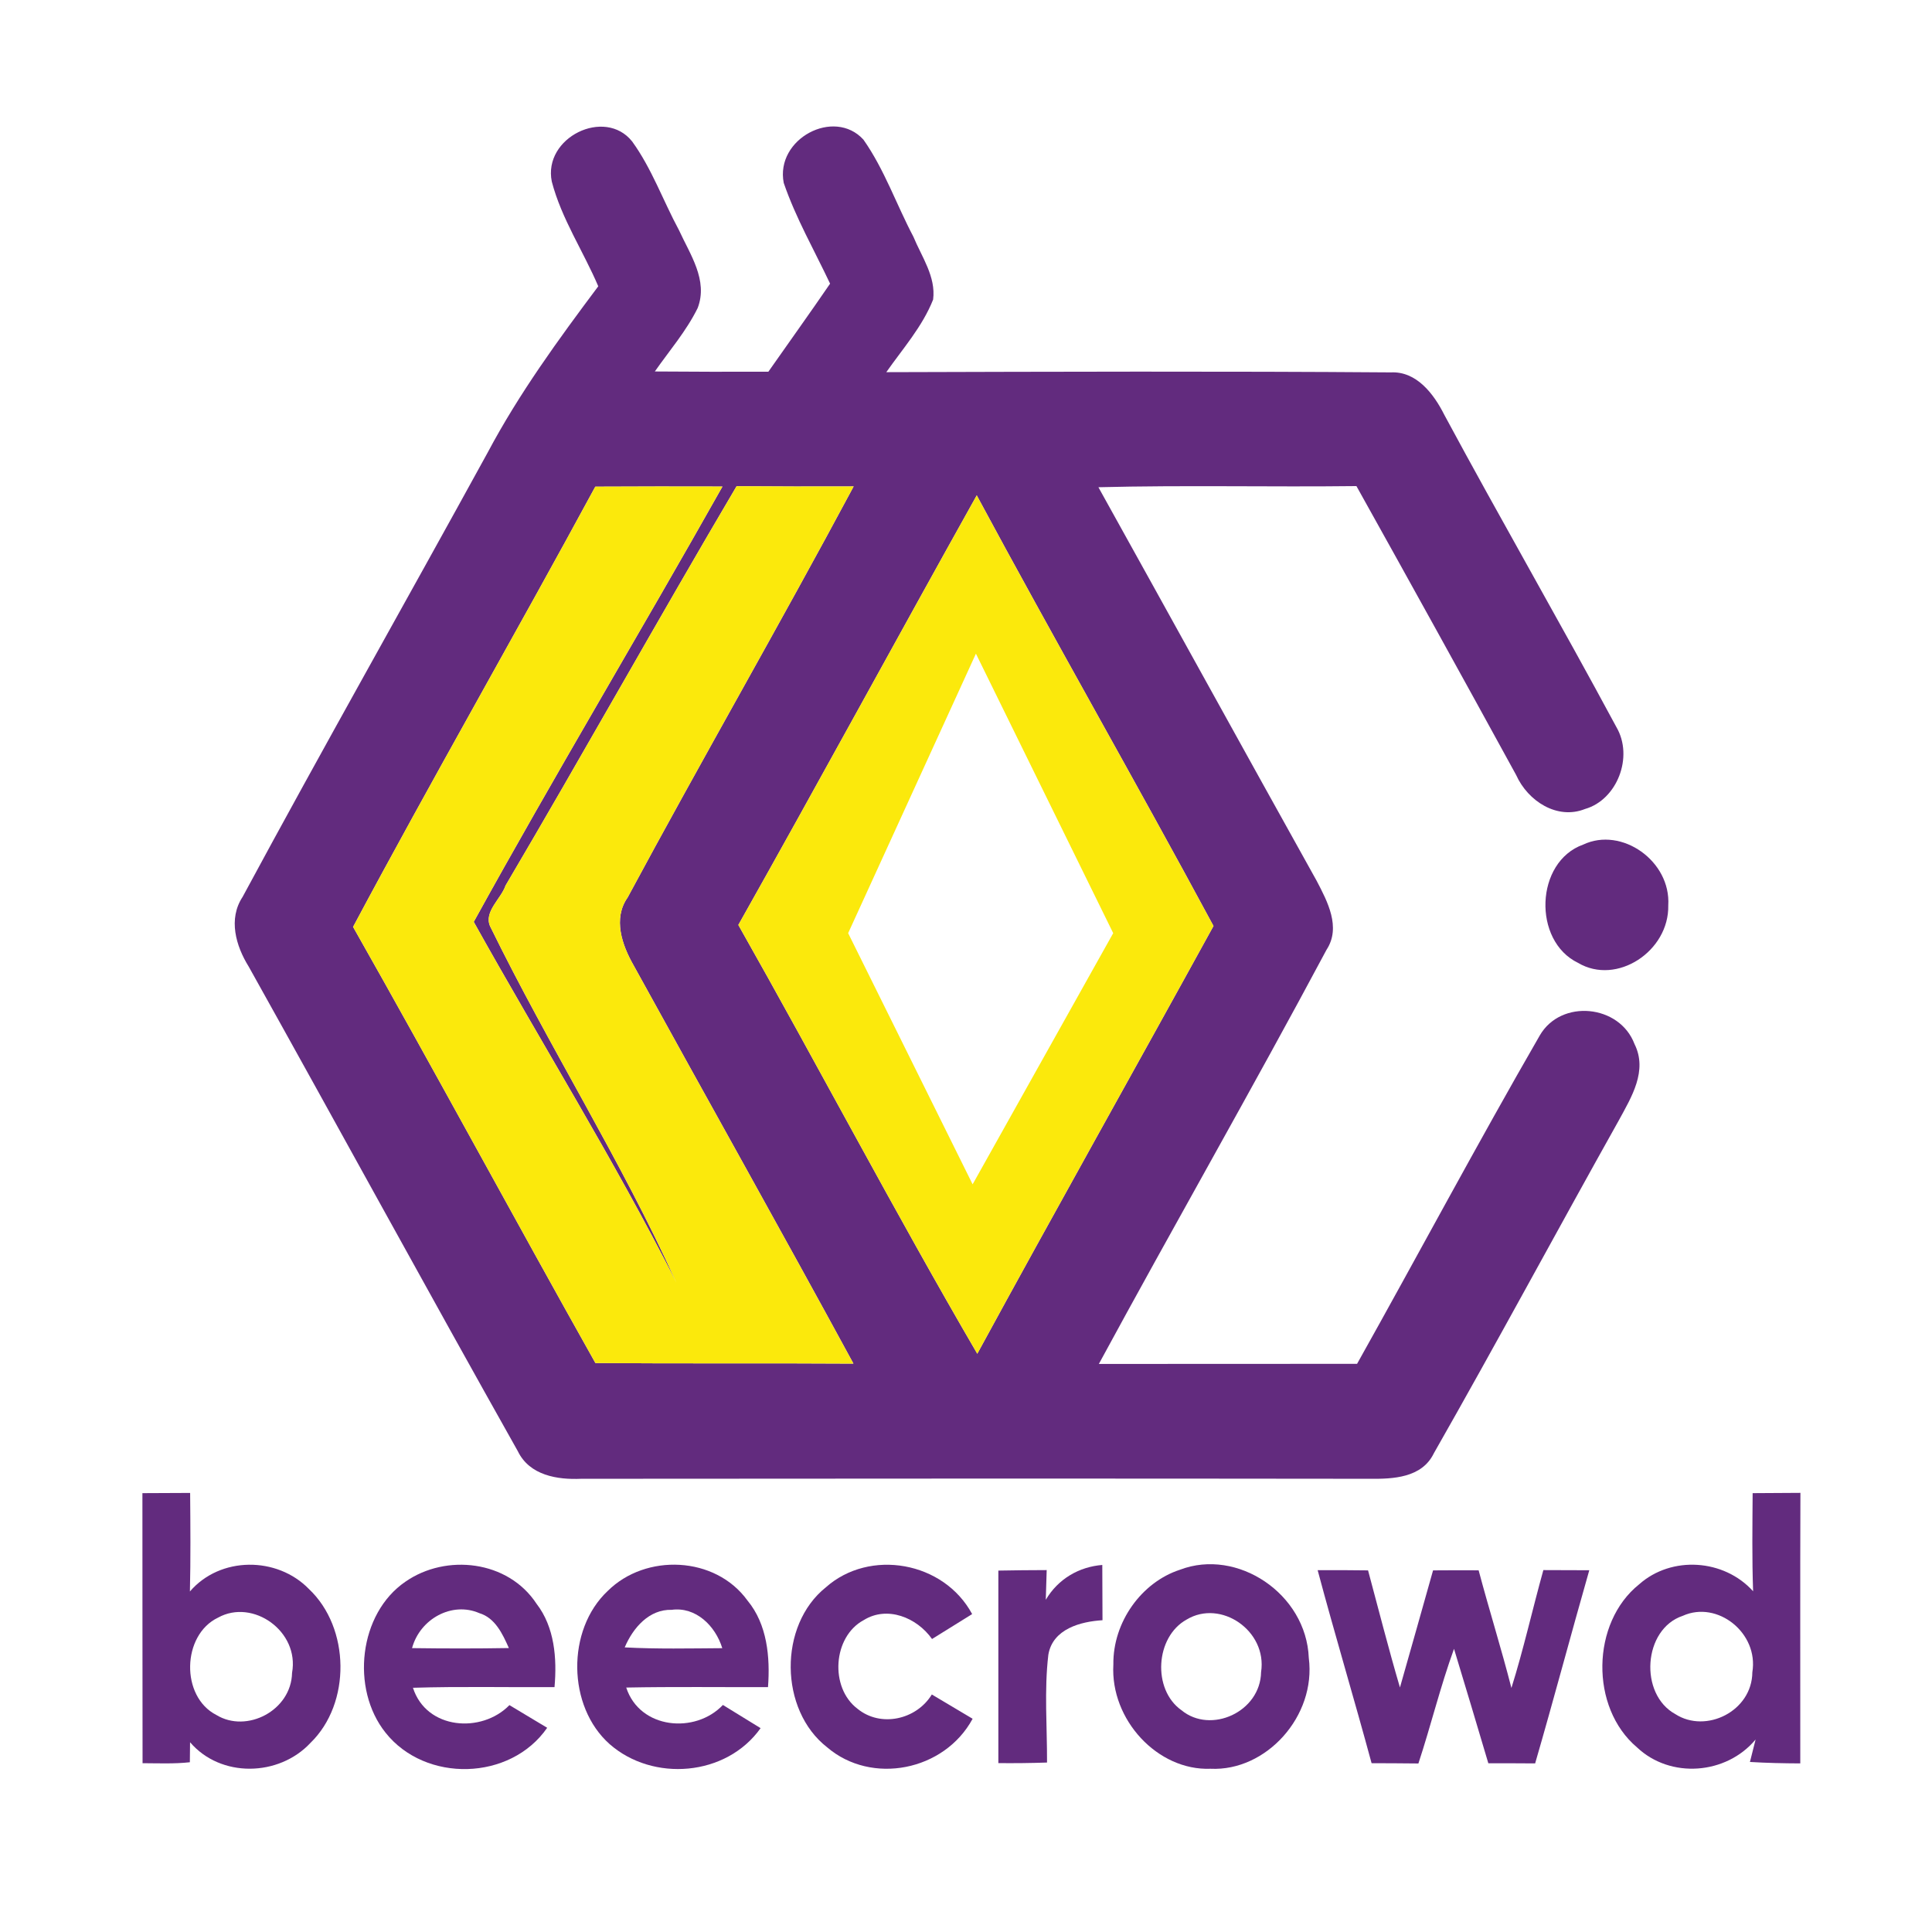
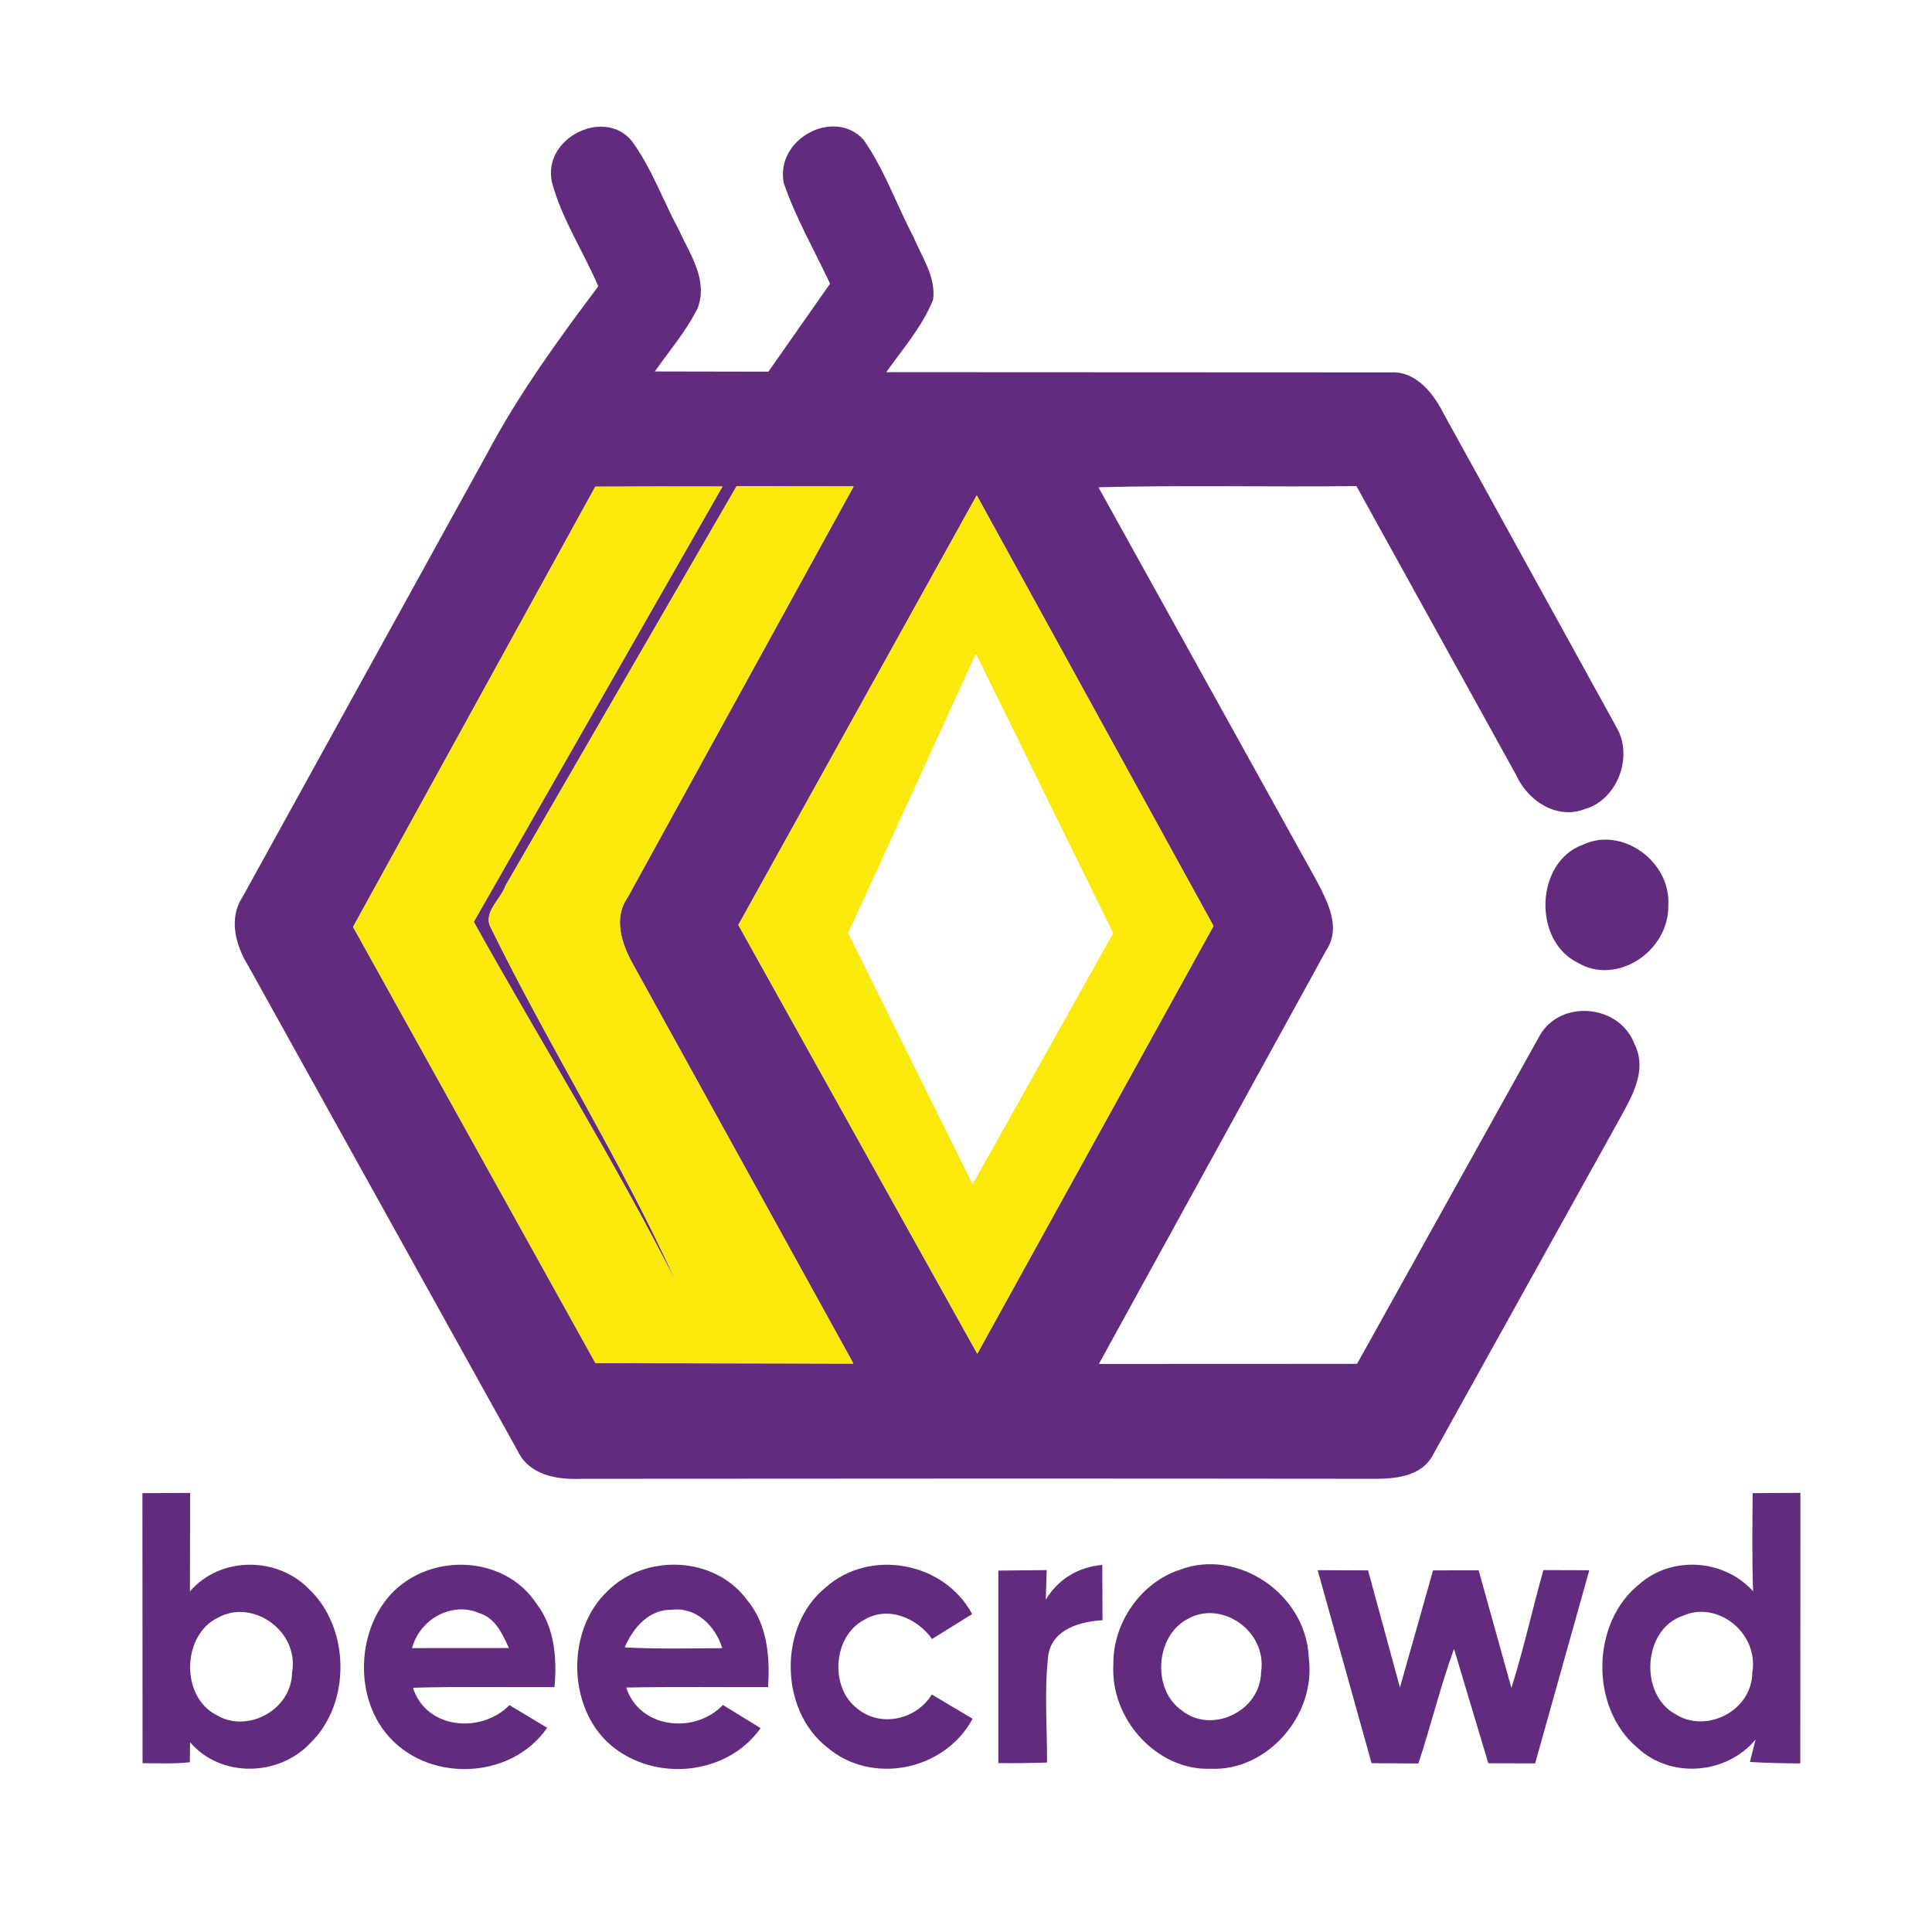
- <svg xmlns="http://www.w3.org/2000/svg" version="1.1" id="Layer_1" x="0px" y="0px" width="3000px" height="3000px" viewBox="0 0 3000 3000" enable-background="new 0 0 3000 3000" xml:space="preserve">
-   <g id="_x23_62247eff">
-     <path fill="#622B7E" d="M856.832,282.042c-13.978-68.62,82.53-115.568,124.751-62.405c30.448,41.936,48.162,92.262,72.826,137.947   c17.028,37.351,45.46,77.531,28.933,120.737c-17.702,35.907-43.893,66.143-66.524,98.501c58.712,0.529,117.597,0.529,176.32,0.347   c31.83-45.503,64.334-90.671,95.816-136.719c-24.505-51.912-53.273-101.891-71.994-156.463   c-13.267-68.446,78.284-117.008,123.745-67.2c32.477,46.061,51.214,100.825,77.598,150.776c12.77,31.1,35.225,62.042,30.642,97.602   c-16.691,42.137-47.153,76.269-72.685,112.731c261.104-0.727,522.334-1.614,783.445,0.355   c39.477-1.969,66.367,32.698,83.047,65.965c87.484,162.476,179.721,322.151,267.186,484.821   c27.055,46.242,1.059,112.909-48.645,127.134c-43.072,17.235-88.691-11.916-107.076-52.814   c-82.049-149.873-164.75-299.402-247.955-448.568c-133.631,1.587-267.232-1.609-400.656,1.785   c113.172,203.568,225.516,407.665,338.854,611.067c16.711,32.011,38.295,72.187,15.35,107.206   c-115.242,215.838-236.926,427.965-353.518,643.079c133.59-0.17,267.352,0,400.971-0.17   c94.99-169.619,186.551-341.535,283.705-509.93c32.887-56.885,123.898-48.166,147.084,13.332   c20.771,41.445-4.783,82.51-24.025,117.926c-96.484,172.244-189.93,346.287-287.629,517.68   c-18.555,38.24-63.678,39.85-99.207,39.488c-408.322-0.531-816.634-0.332-1224.761,0c-36.581,1.625-79.993-4.977-98.366-42.855   c-140.595-249.951-277.938-501.902-417.842-752.406c-19.917-32.003-32.181-73.967-9.522-108.279   c124.751-231.314,254.269-459.775,380.559-690.016c48.85-91.923,109.953-175.669,171.726-258.152   C905.836,390.151,871.969,339.833,856.832,282.042 M924.39,755.679c-123.91,228.801-253.598,454.084-376.135,683.606   c127.299,224.562,249.841,452.146,376.3,677.23c133.606,1.072,267.04,0,400.646,0.879   c-112.486-206.957-227.885-412.309-341.405-618.537c-17.868-31.303-32.351-72.37-9.211-105.26   c115.059-213.873,236.42-424.212,350.951-638.281c-60.582,0.182-121.179,0.182-181.753-0.336   c-121.361,205.688-237.6,414.425-358.78,620.136c-6.819,20.431-33.878,40.347-24.004,63.112   c91.563,187.211,203.556,363.397,289.346,553.618c-97.021-191.469-210.375-373.166-314.708-560.377   c125.268-227.392,258.874-449.814,386.19-675.97C1055.949,755.316,990.086,755.316,924.39,755.679 M1516.687,769.195   c-124.08,222.064-245.418,445.548-370.196,667.06c125.102,221.019,243.061,446.437,371.036,665.841   c121.027-222.24,244.926-442.514,366.791-664.23C1763.642,1213.855,1637.206,993.209,1516.687,769.195z" />
-     <path fill="#622B7E" d="M2458.409,1311.465c59.729-28.275,136.32,25.591,132.064,94.402c1.527,70.939-79.84,124.979-140.086,89.265   C2379.581,1460.979,2383.669,1338.112,2458.409,1311.465z" />
-     <path fill="#622B7E" d="M221.139,2318.553c24.702-0.22,49.393-0.336,74.103-0.336c0.438,51.053,0.855,102.081-0.336,153.009   c46.936-54.718,135.31-54.718,184.812-3.799c64.005,60.343,65.716,177.448,2.372,238.923   c-49.074,52.614-139.393,54.642-186.966-1.004c-0.1,7.838-0.218,23.314-0.319,31.063c-24.366,2.691-48.963,1.567-73.439,1.469   C221.029,2598.113,221.364,2458.327,221.139,2318.553 M338.622,2511.831c-56.277,26.82-58.524,122.738-2.581,151.215   c47.035,28.725,116.3-6.843,117.473-65.51C465.229,2533.135,392.736,2481.89,338.622,2511.831z" />
-     <path fill="#622B7E" d="M2721.491,2318.553c24.674-0.22,49.384-0.336,74.185-0.445c-0.536,140.113-0.102,280.092-0.217,420.094   c-26.095-0.098-52.186-0.671-78.17-2.238c2.248-8.744,6.65-26.133,8.802-34.877c-45.735,54.733-132.396,61.246-184.163,12.222   c-73.229-61.801-71.301-193.504,3.338-253.191c50.355-44.759,131.753-39.375,176.954,10.78   C2720.407,2420.07,2721.155,2369.37,2721.491,2318.553 M2613.01,2509.029c-61.74,20.534-68.198,121.718-11.479,152.682   c47.565,30.612,119.084-4.603,119.505-65.072C2731.14,2535.735,2666.815,2484.691,2613.01,2509.029z" />
-     <path fill="#622B7E" d="M629.628,2455.973c63.037-43.75,159.257-33.204,203.494,34.326c28.02,36.238,31.894,84.692,27.918,129.457   c-73.23,0.445-146.576-1.241-219.806,1.007c20.827,65.163,106.736,71.232,149.798,26.937c19.543,11.648,39.088,23.428,58.634,35.2   c-57.242,82.687-189.107,85.606-250.966,7.639C544.149,2622.229,557.257,2505.341,629.628,2455.973 M639.825,2559.176   c50.047,0.672,100.194,0.782,150.343-0.107c-9.877-22.228-21.37-46.786-45.854-54.188   C702.006,2486.474,652.184,2513.624,639.825,2559.176z" />
-     <path fill="#622B7E" d="M943.521,2470.555c59.061-58.77,167.195-54.609,217.231,14.824c30.504,36.781,35.333,87.709,31.795,134.377   c-73.346,0.226-146.802-0.782-220.143,0.659c21.045,64.729,107.27,72.361,150.114,27.041c19.436,11.999,38.99,23.997,58.533,36.013   c-53.365,75.159-167.311,83.793-234.422,24.793C880.806,2649.813,879.403,2530.92,943.521,2470.555 M970.038,2558.062   c50.477,2.693,101.052,1.561,151.518,1.217c-10.84-35.1-41.342-64.594-78.604-59.554   C1008.273,2498.723,983.146,2527.205,970.038,2558.062z" />
-     <path fill="#622B7E" d="M1282.318,2464.826c67.967-60.441,183.194-40.371,227.23,41.521c-20.844,12.886-41.57,25.783-62.288,38.692   c-23.736-33.536-69.591-51.932-105.988-29.395c-48.118,25.697-53.267,105.008-9.676,137.766   c35.768,29.27,91.29,17.146,115.337-22.226c21.045,12.458,42.2,25.019,63.353,37.705   c-43.917,81.192-157.092,103.298-225.937,44.294C1210.037,2655.314,1208.543,2523.953,1282.318,2464.826z" />
-     <path fill="#622B7E" d="M1832.234,2437.479c89.009-34.008,196.177,37.234,200.045,136.951   c11.704,90.309-66.03,176.332-152.59,172.081c-82.151,3.263-155.811-76.174-150.871-161.878   C1727.957,2518.898,1772.518,2456.87,1832.234,2437.479 M1842.537,2514.873c-48.548,26.799-53.594,108.47-7.956,140.76   c45.537,37.479,122.536,2.7,123.62-59.211C1968.068,2532.381,1895.685,2482.775,1842.537,2514.873z" />
-     <path fill="#622B7E" d="M1550.238,2438.802c25.018-0.427,50.044-0.773,75.057-0.773c-0.427,15.364-0.855,30.732-1.408,46.118   c19.124-32.434,51.563-51.173,87.743-54.097c0.22,28.607,0.22,57.223,0.319,85.82c-33.287,2.03-77.313,13.132-84.087,53.618   c-6.548,55.424-1.811,111.623-2.031,167.371c-25.234,0.896-50.354,1.116-75.593,0.896   C1550.238,2638.041,1550.136,2538.426,1550.238,2438.802z" />
-     <path fill="#622B7E" d="M2046.037,2438.138c26.082-0.109,52.185,0,78.275,0.336c16.315,60.695,31.778,121.601,49.52,181.843   c17.273-60.578,34.342-121.147,51.414-181.843c23.527-0.208,47.146-0.208,70.766-0.099   c16.225,61.104,35.231,121.473,50.909,182.724c18.901-60.244,32.642-122.171,49.604-183.07c23.744,0.109,47.464,0.109,71.302,0.237   c-28.56,99.824-55.077,200.228-84.079,299.936c-24.265-0.226-48.531-0.226-72.686-0.226   c-17.617-59.208-35.231-118.563-53.275-177.682c-21.146,58.323-35.86,119.035-55.296,178.026   c-24.273-0.217-48.545-0.443-72.702-0.443C2102.715,2637.698,2072.774,2538.315,2046.037,2438.138z" />
-   </g>
-   <path fill="#FBE90C" d="M924.39,755.679c65.696-0.363,131.559-0.363,197.436-0.181c-127.316,226.156-260.922,448.579-386.19,675.97  c104.333,187.211,217.688,368.909,314.708,560.377c-85.79-190.221-197.783-366.406-289.346-553.618  c-9.874-22.765,17.186-42.681,24.004-63.112c121.18-205.711,237.419-414.448,358.78-620.136  c60.574,0.518,121.172,0.518,181.753,0.336c-114.531,214.069-235.892,424.409-350.951,638.281  c-23.14,32.89-8.657,73.957,9.211,105.26c113.52,206.228,228.918,411.58,341.405,618.537  c-133.606-0.879-267.039,0.193-400.646-0.879c-126.459-225.084-249.001-452.668-376.3-677.23  C670.792,1209.764,800.48,984.48,924.39,755.679z" />
-   <g>
-     <path fill="#FBE90C" d="M1516.687,769.195c-124.08,222.064-245.418,445.548-370.196,667.06   c125.102,221.019,243.061,446.437,371.036,665.841c121.027-222.24,244.926-442.514,366.791-664.23   C1763.642,1213.855,1637.206,993.209,1516.687,769.195z M1510.285,1839L1317,1449l198.404-434l213.179,434L1510.285,1839z" />
-   </g>
+ <svg xmlns="http://www.w3.org/2000/svg" width="3000" height="3000">
+   <path d="M856.832 282.042c-13.978-68.62 82.53-115.568 124.751-62.405 30.448 41.936 48.162 92.262 72.826 137.947 17.028 37.351 45.46 77.531 28.933 120.737-17.702 35.907-43.893 66.143-66.524 98.501l176.32.347 95.816-136.719c-24.505-51.912-53.273-101.891-71.994-156.463-13.267-68.446 78.284-117.008 123.745-67.2 32.477 46.061 51.214 100.825 77.598 150.776 12.77 31.1 35.225 62.042 30.642 97.602-16.691 42.137-47.153 76.269-72.685 112.731l783.445.355c39.477-1.969 66.367 32.698 83.047 65.965l267.186 484.821c27.055 46.242 1.059 112.909-48.645 127.134-43.072 17.235-88.691-11.916-107.076-52.814l-247.955-448.568c-133.631 1.587-267.232-1.609-400.656 1.785l338.854 611.067c16.711 32.011 38.295 72.187 15.35 107.206l-353.518 643.079 400.971-.17 283.705-509.93c32.887-56.885 123.898-48.166 147.084 13.332 20.771 41.445-4.783 82.51-24.025 117.926l-287.629 517.68c-18.555 38.24-63.678 39.85-99.207 39.488-408.322-.531-816.634-.332-1224.761 0-36.581 1.625-79.993-4.977-98.366-42.855l-417.842-752.406c-19.917-32.003-32.181-73.967-9.522-108.279l380.559-690.016c48.85-91.923 109.953-175.669 171.726-258.152-23.149-54.393-57.016-104.711-72.153-162.502m67.558 473.637l-376.135 683.606 376.3 677.23 400.646.879-341.405-618.537c-17.868-31.303-32.351-72.37-9.211-105.26l350.951-638.281c-60.582.182-121.179.182-181.753-.336l-358.78 620.136c-6.819 20.431-33.878 40.347-24.004 63.112 91.563 187.211 203.556 363.397 289.346 553.618-97.021-191.469-210.375-373.166-314.708-560.377l386.19-675.97c-65.878-.183-131.741-.183-197.437.18m592.297 13.516l-370.196 667.06 371.036 665.841 366.791-664.23-367.631-668.671zm941.722 542.27c59.729-28.275 136.32 25.591 132.064 94.402 1.527 70.939-79.84 124.979-140.086 89.265-70.806-34.153-66.718-157.02 8.022-183.667zM221.139 2318.553l74.103-.336-.336 153.009c46.936-54.718 135.31-54.718 184.812-3.799 64.005 60.343 65.716 177.448 2.372 238.923-49.074 52.614-139.393 54.642-186.966-1.004l-.319 31.063c-24.366 2.691-48.963 1.567-73.439 1.469l-.227-419.325m117.483 193.278c-56.277 26.82-58.524 122.738-2.581 151.215 47.035 28.725 116.3-6.843 117.473-65.51 11.715-64.401-60.778-115.646-114.892-85.705zm2382.869-193.278l74.185-.445-.217 420.094c-26.095-.098-52.186-.671-78.17-2.238l8.802-34.877c-45.735 54.733-132.396 61.246-184.163 12.222-73.229-61.801-71.301-193.504 3.338-253.191 50.355-44.759 131.753-39.375 176.954 10.78-1.813-50.828-1.065-101.528-.729-152.345m-108.481 190.476c-61.74 20.534-68.198 121.718-11.479 152.682 47.565 30.612 119.084-4.603 119.505-65.072 10.104-60.904-54.221-111.948-108.026-87.61zm-1983.382-53.056c63.037-43.75 159.257-33.204 203.494 34.326 28.02 36.238 31.894 84.692 27.918 129.457-73.23.445-146.576-1.241-219.806 1.007 20.827 65.163 106.736 71.232 149.798 26.937l58.634 35.2c-57.242 82.687-189.107 85.606-250.966 7.639-54.551-68.31-41.443-185.198 30.928-234.566m10.197 103.203l150.343-.107c-9.877-22.228-21.37-46.786-45.854-54.188-42.308-18.407-92.13 8.743-104.489 54.295zm303.696-88.621c59.061-58.77 167.195-54.609 217.231 14.824 30.504 36.781 35.333 87.709 31.795 134.377-73.346.226-146.802-.782-220.143.659 21.045 64.729 107.27 72.361 150.114 27.041l58.533 36.013c-53.365 75.159-167.311 83.793-234.422 24.793-65.823-58.449-67.226-177.342-3.108-237.707m26.517 87.507c50.477 2.693 101.052 1.561 151.518 1.217-10.84-35.1-41.342-64.594-78.604-59.554-34.679-1.002-59.806 27.48-72.914 58.337zm312.28-93.236c67.967-60.441 183.194-40.371 227.23 41.521l-62.288 38.692c-23.736-33.536-69.591-51.932-105.988-29.395-48.118 25.697-53.267 105.008-9.676 137.766 35.768 29.27 91.29 17.146 115.337-22.226l63.353 37.705c-43.917 81.192-157.092 103.298-225.937 44.294-74.312-57.869-75.806-189.23-2.031-248.357zm549.916-27.347c89.009-34.008 196.177 37.234 200.045 136.951 11.704 90.309-66.03 176.332-152.59 172.081-82.151 3.263-155.811-76.174-150.871-161.878-.861-65.735 43.7-127.763 103.416-147.154m10.303 77.394c-48.548 26.799-53.594 108.47-7.956 140.76 45.537 37.479 122.536 2.7 123.62-59.211 9.867-64.041-62.516-113.647-115.664-81.549zm-292.299-76.071l75.057-.773-1.408 46.118c19.124-32.434 51.563-51.173 87.743-54.097l.319 85.82c-33.287 2.03-77.313 13.132-84.087 53.618-6.548 55.424-1.811 111.623-2.031 167.371-25.234.896-50.354 1.116-75.593.896v-298.953zm495.799-.664l78.275.336 49.52 181.843 51.414-181.843 70.766-.099 50.909 182.724c18.901-60.244 32.642-122.171 49.604-183.07l71.302.237-84.079 299.936-72.686-.226-53.275-177.682c-21.146 58.323-35.86 119.035-55.296 178.026l-72.702-.443-83.752-299.739z" fill="#622b7e" />
+   <path d="M924.39 755.679l197.436-.181-386.19 675.97c104.333 187.211 217.688 368.909 314.708 560.377-85.79-190.221-197.783-366.406-289.346-553.618-9.874-22.765 17.186-42.681 24.004-63.112l358.78-620.136 181.753.336-350.951 638.281c-23.14 32.89-8.657 73.957 9.211 105.26l341.405 618.537c-133.606-.879-267.039.193-400.646-.879l-376.3-677.23L924.39 755.679zm592.297 13.516l-370.196 667.06 371.036 665.841 366.791-664.23-367.631-668.671zM1510.285 1839L1317 1449l198.404-434 213.179 434-218.298 390z" fill="#fbe90c" />
</svg>
